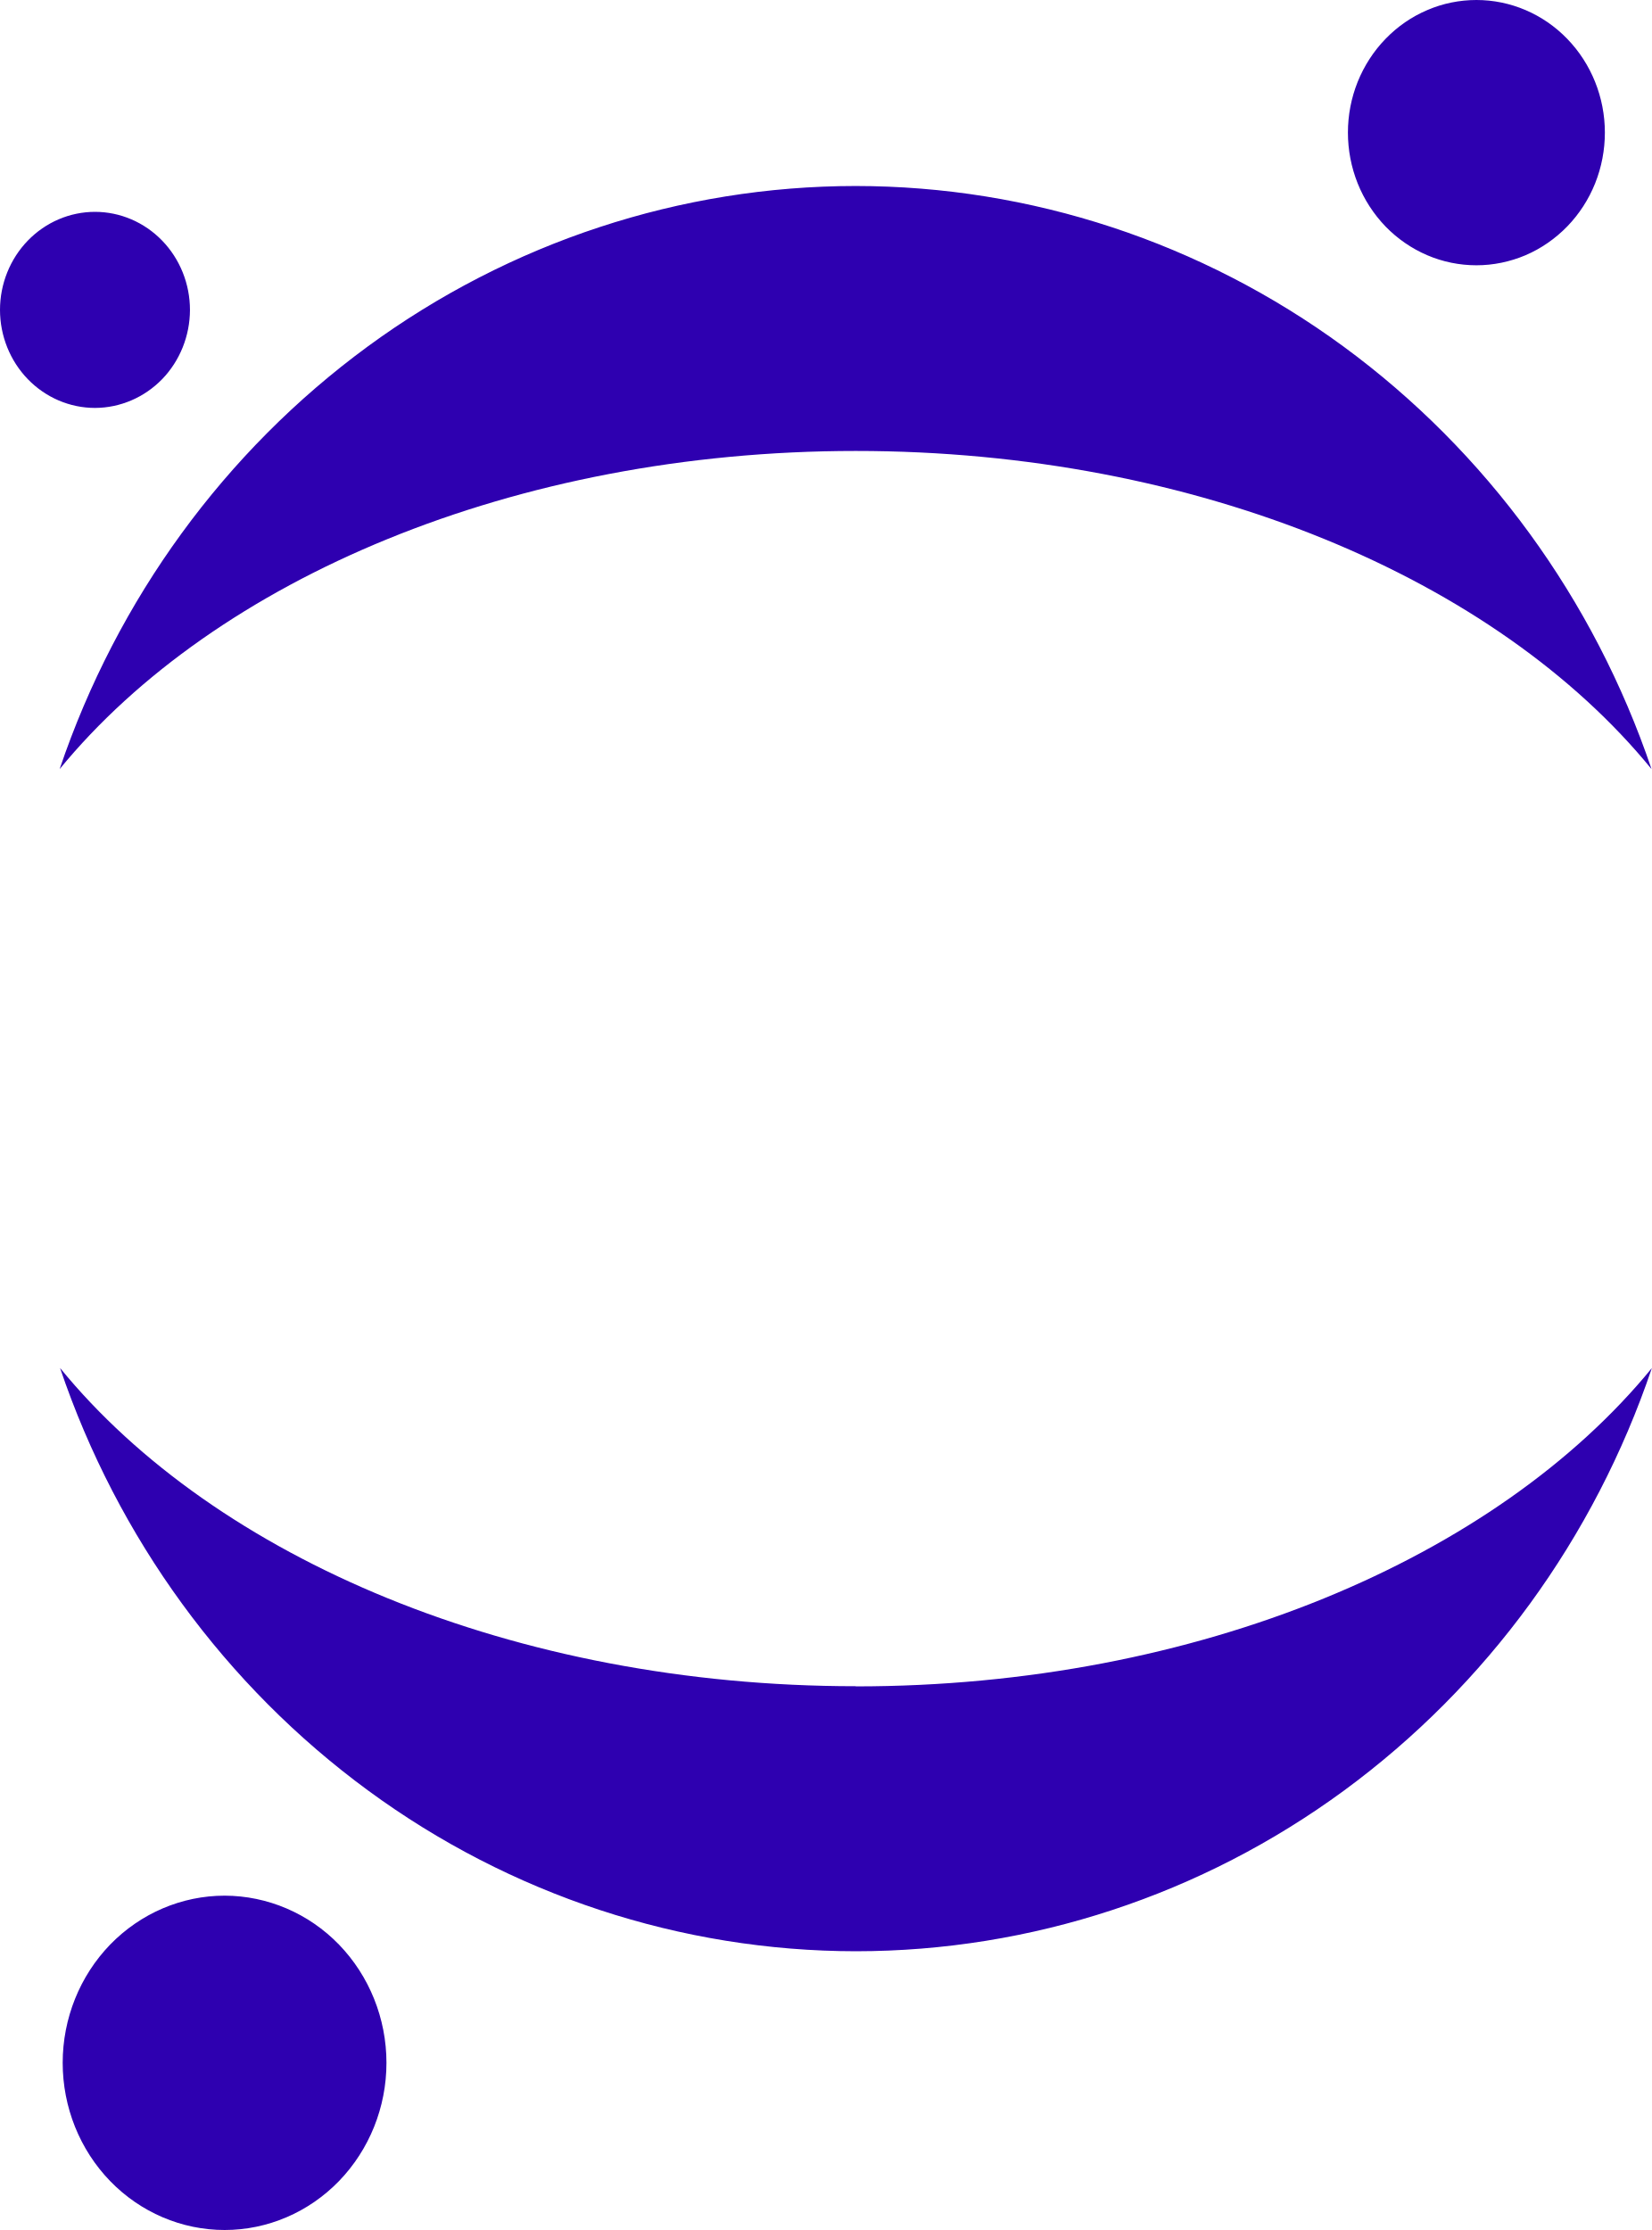
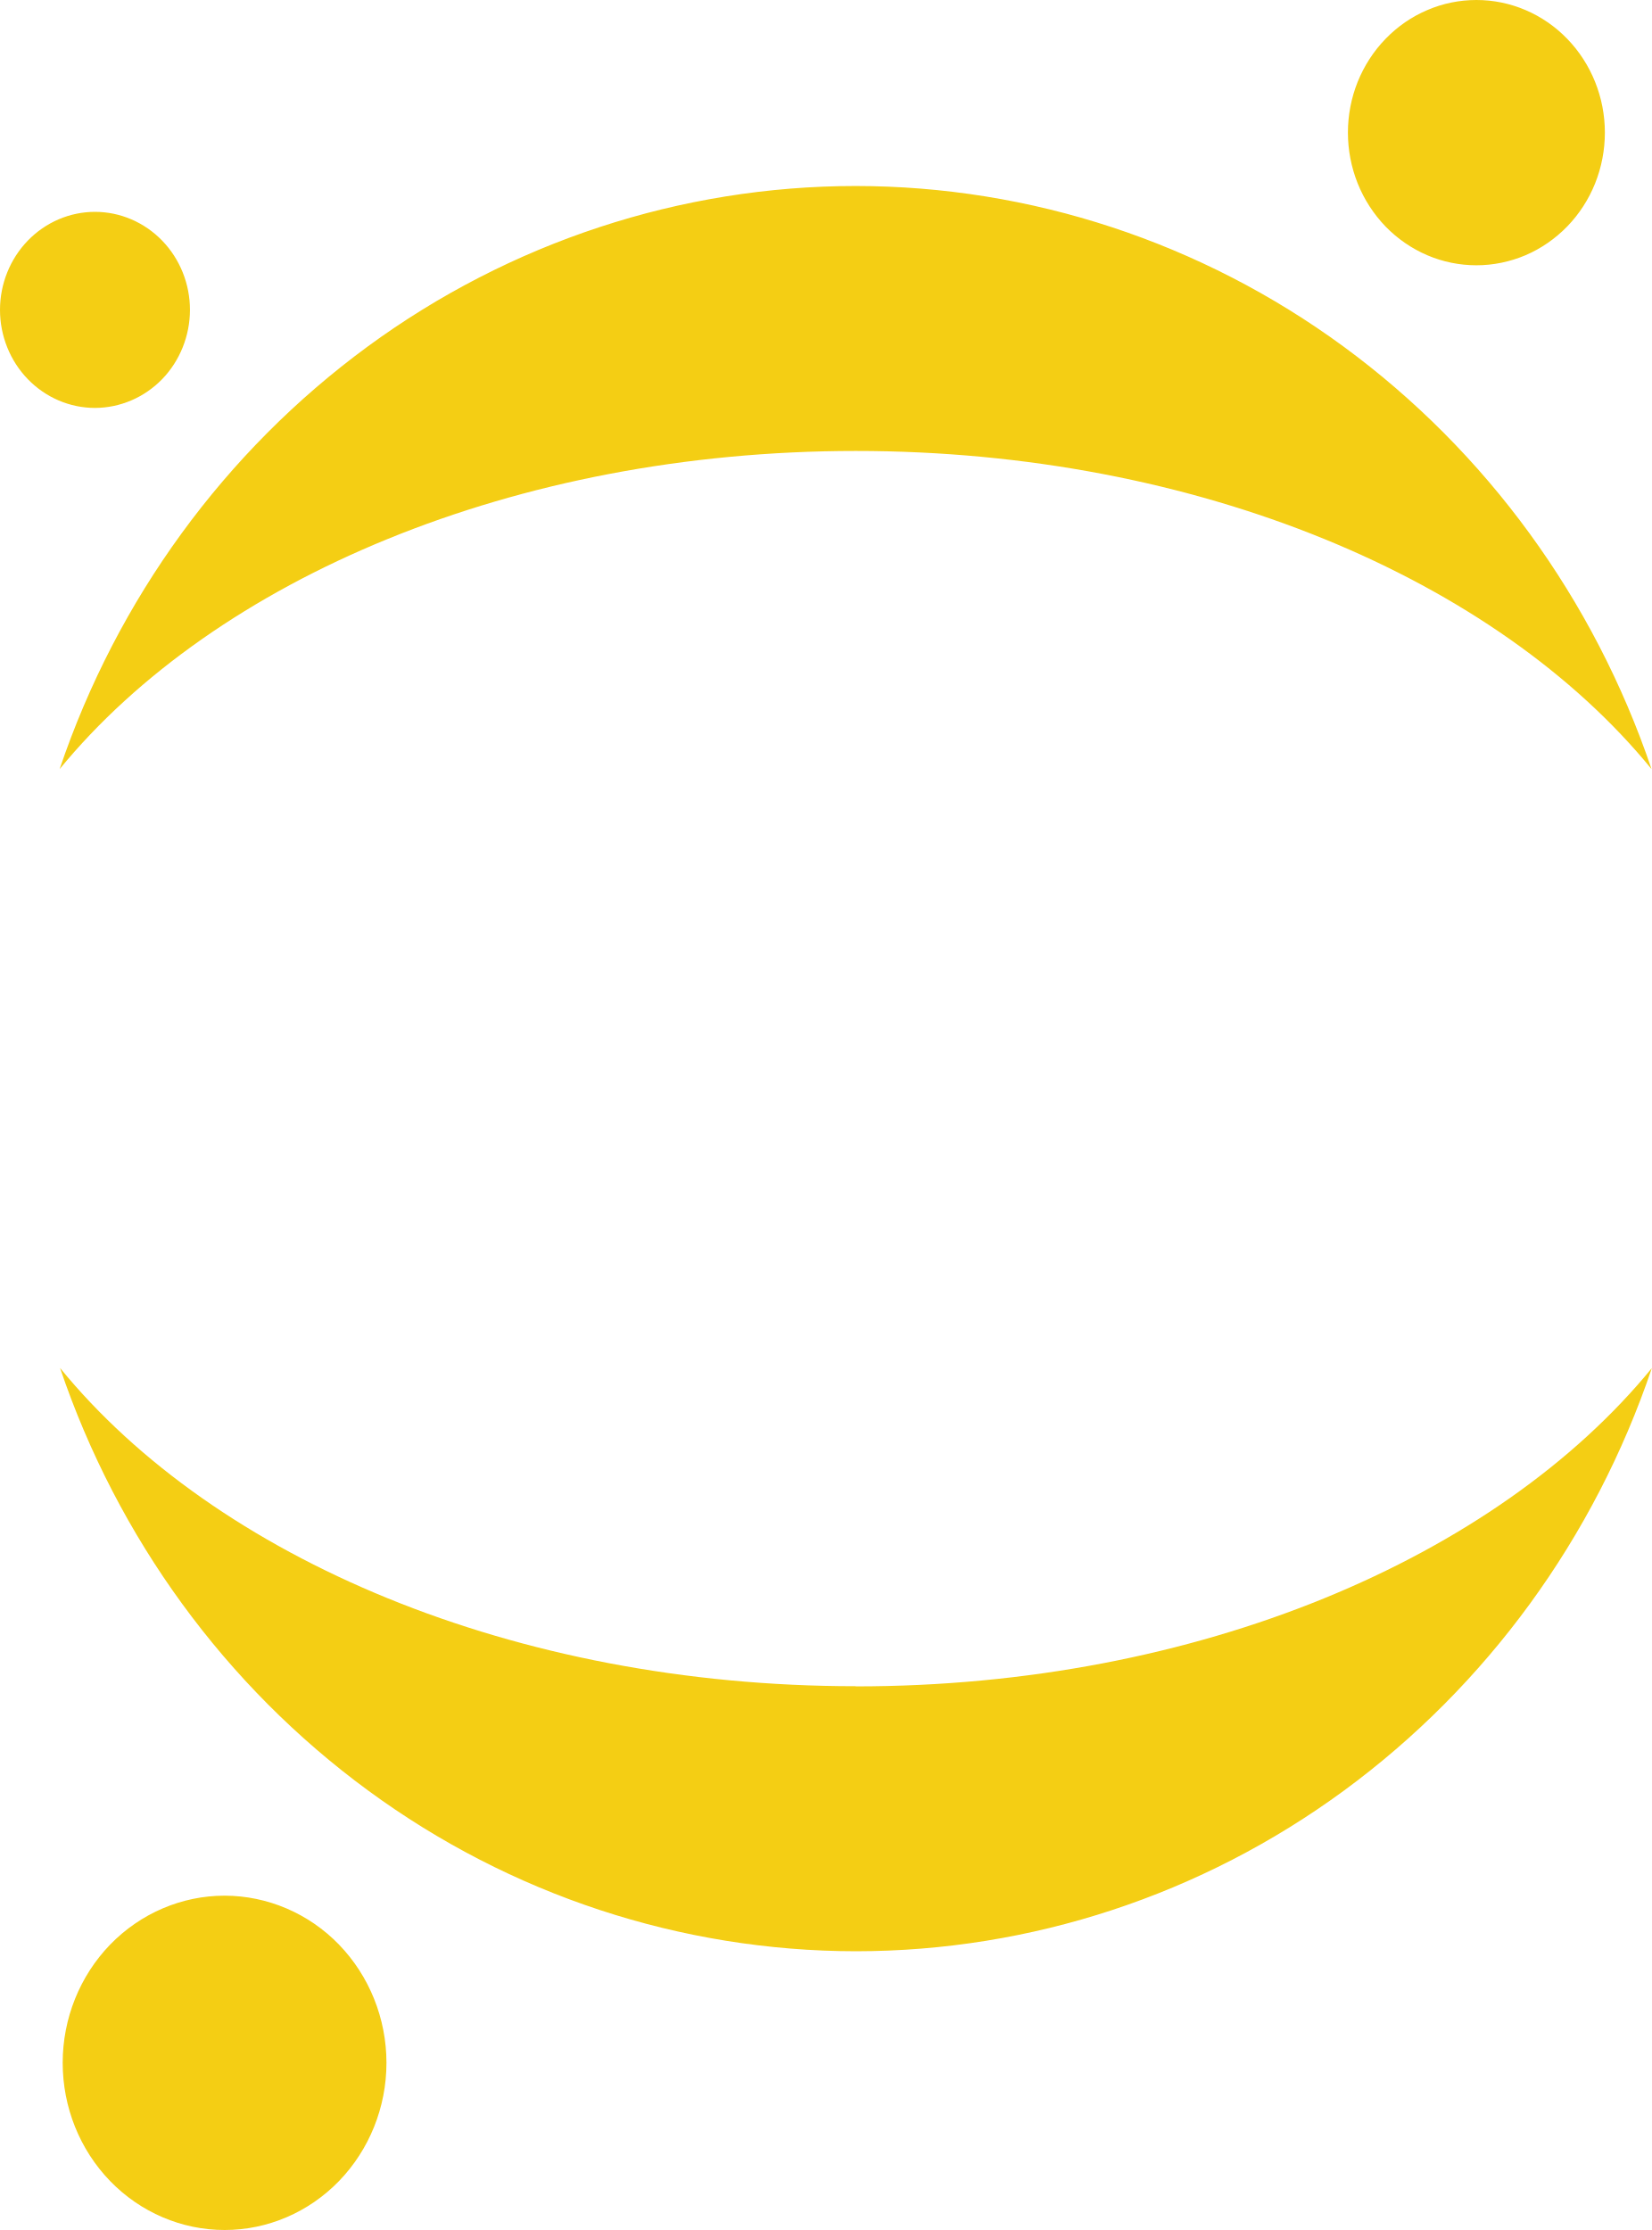
<svg xmlns="http://www.w3.org/2000/svg" width="20" height="27" viewBox="0 0 20 27" fill="none">
-   <path d="M4.679 24.976C4.679 25.513 4.472 26.027 4.105 26.407C3.738 26.786 3.239 27 2.72 27C2.2 27 1.701 26.787 1.333 26.407C0.966 26.028 0.759 25.513 0.759 24.976C0.759 24.439 0.966 23.925 1.333 23.545C1.701 23.166 2.2 22.952 2.72 22.952C3.239 22.953 3.738 23.166 4.105 23.545C4.472 23.925 4.679 24.44 4.679 24.976ZM19.431 1.605C19.431 1.816 19.391 2.025 19.313 2.22C19.235 2.415 19.12 2.592 18.976 2.741C18.831 2.89 18.66 3.009 18.471 3.09C18.282 3.17 18.08 3.212 17.876 3.212C17.672 3.212 17.469 3.171 17.28 3.09C17.091 3.009 16.92 2.891 16.775 2.742C16.631 2.592 16.516 2.415 16.438 2.22C16.36 2.025 16.32 1.816 16.32 1.605C16.32 1.394 16.36 1.186 16.438 0.991C16.517 0.796 16.631 0.619 16.776 0.47C16.92 0.321 17.092 0.202 17.281 0.122C17.469 0.041 17.672 -0 17.876 4.00935e-07C18.288 4.00935e-07 18.684 0.169 18.975 0.47C19.267 0.771 19.431 1.18 19.431 1.605ZM2.3 3.753C2.299 4.067 2.178 4.369 1.963 4.591C1.747 4.813 1.455 4.938 1.15 4.939C0.846 4.939 0.553 4.814 0.337 4.591C0.122 4.369 0 4.067 0 3.752C0 3.437 0.122 3.135 0.337 2.913C0.553 2.69 0.846 2.565 1.15 2.565C1.455 2.565 1.748 2.691 1.963 2.913C2.179 3.136 2.3 3.438 2.3 3.753ZM10.361 5.46C14.502 5.46 18.119 7.012 19.996 9.312C19.299 7.253 17.997 5.466 16.267 4.196C14.544 2.933 12.478 2.253 10.359 2.252C8.24 2.253 6.174 2.933 4.451 4.196C2.721 5.465 1.418 7.253 0.722 9.312C2.604 7.017 6.221 5.46 10.361 5.46ZM10.362 20.416C6.222 20.416 2.604 18.863 0.727 16.563C1.424 18.622 2.727 20.41 4.457 21.679C6.179 22.943 8.244 23.623 10.363 23.625C12.483 23.624 14.549 22.944 16.272 21.68C18.001 20.411 19.304 18.623 20 16.564C18.119 18.864 14.502 20.418 10.361 20.418L10.362 20.416Z" fill="#2e00b0" />
+   <path d="M4.679 24.976C4.679 25.513 4.472 26.027 4.105 26.407C3.738 26.786 3.239 27 2.72 27C2.2 27 1.701 26.787 1.333 26.407C0.966 26.028 0.759 25.513 0.759 24.976C0.759 24.439 0.966 23.925 1.333 23.545C1.701 23.166 2.2 22.952 2.72 22.952C3.239 22.953 3.738 23.166 4.105 23.545C4.472 23.925 4.679 24.44 4.679 24.976ZM19.431 1.605C19.431 1.816 19.391 2.025 19.313 2.22C19.235 2.415 19.12 2.592 18.976 2.741C18.831 2.89 18.66 3.009 18.471 3.09C18.282 3.17 18.08 3.212 17.876 3.212C17.672 3.212 17.469 3.171 17.28 3.09C17.091 3.009 16.92 2.891 16.775 2.742C16.631 2.592 16.516 2.415 16.438 2.22C16.36 2.025 16.32 1.816 16.32 1.605C16.32 1.394 16.36 1.186 16.438 0.991C16.517 0.796 16.631 0.619 16.776 0.47C16.92 0.321 17.092 0.202 17.281 0.122C17.469 0.041 17.672 -0 17.876 4.00935e-07C18.288 4.00935e-07 18.684 0.169 18.975 0.47C19.267 0.771 19.431 1.18 19.431 1.605ZM2.3 3.753C2.299 4.067 2.178 4.369 1.963 4.591C1.747 4.813 1.455 4.938 1.15 4.939C0.846 4.939 0.553 4.814 0.337 4.591C0.122 4.369 0 4.067 0 3.752C0 3.437 0.122 3.135 0.337 2.913C0.553 2.69 0.846 2.565 1.15 2.565C1.455 2.565 1.748 2.691 1.963 2.913C2.179 3.136 2.3 3.438 2.3 3.753ZM10.361 5.46C14.502 5.46 18.119 7.012 19.996 9.312C19.299 7.253 17.997 5.466 16.267 4.196C14.544 2.933 12.478 2.253 10.359 2.252C8.24 2.253 6.174 2.933 4.451 4.196C2.721 5.465 1.418 7.253 0.722 9.312C2.604 7.017 6.221 5.46 10.361 5.46ZM10.362 20.416C6.222 20.416 2.604 18.863 0.727 16.563C1.424 18.622 2.727 20.41 4.457 21.679C6.179 22.943 8.244 23.623 10.363 23.625C12.483 23.624 14.549 22.944 16.272 21.68C18.001 20.411 19.304 18.623 20 16.564C18.119 18.864 14.502 20.418 10.361 20.418L10.362 20.416Z" fill="#F4CE14" />
</svg>
